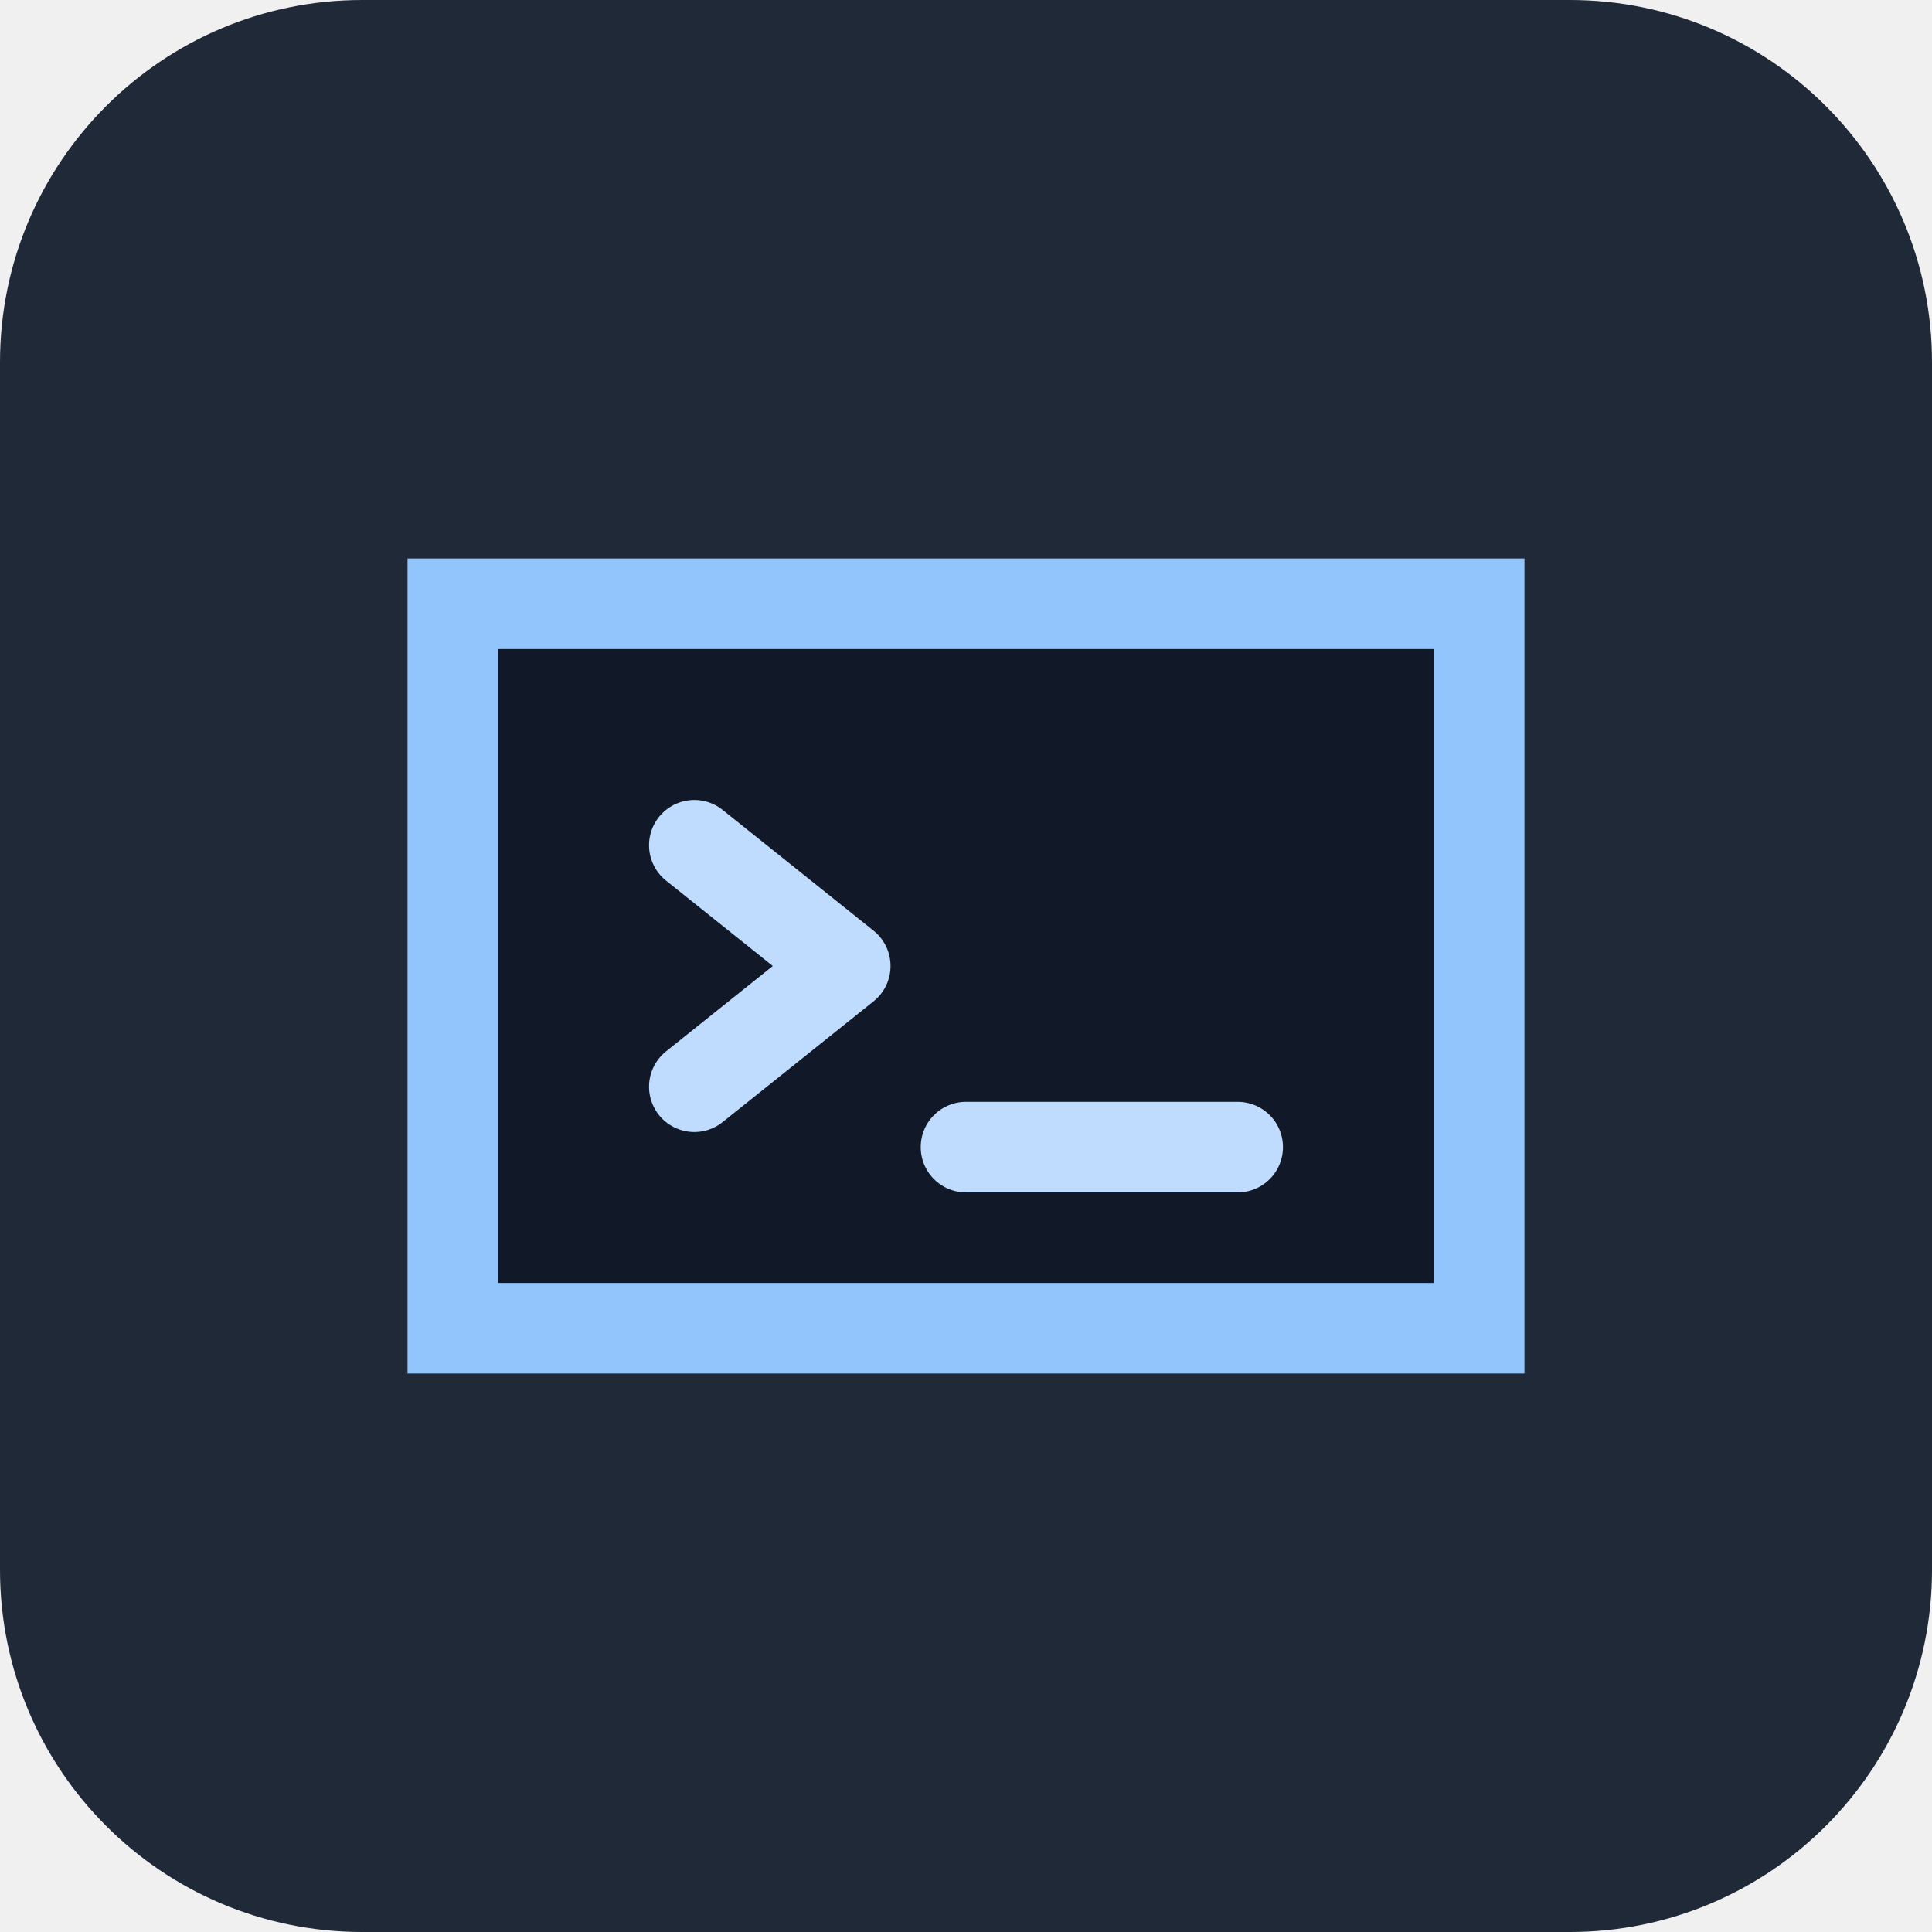
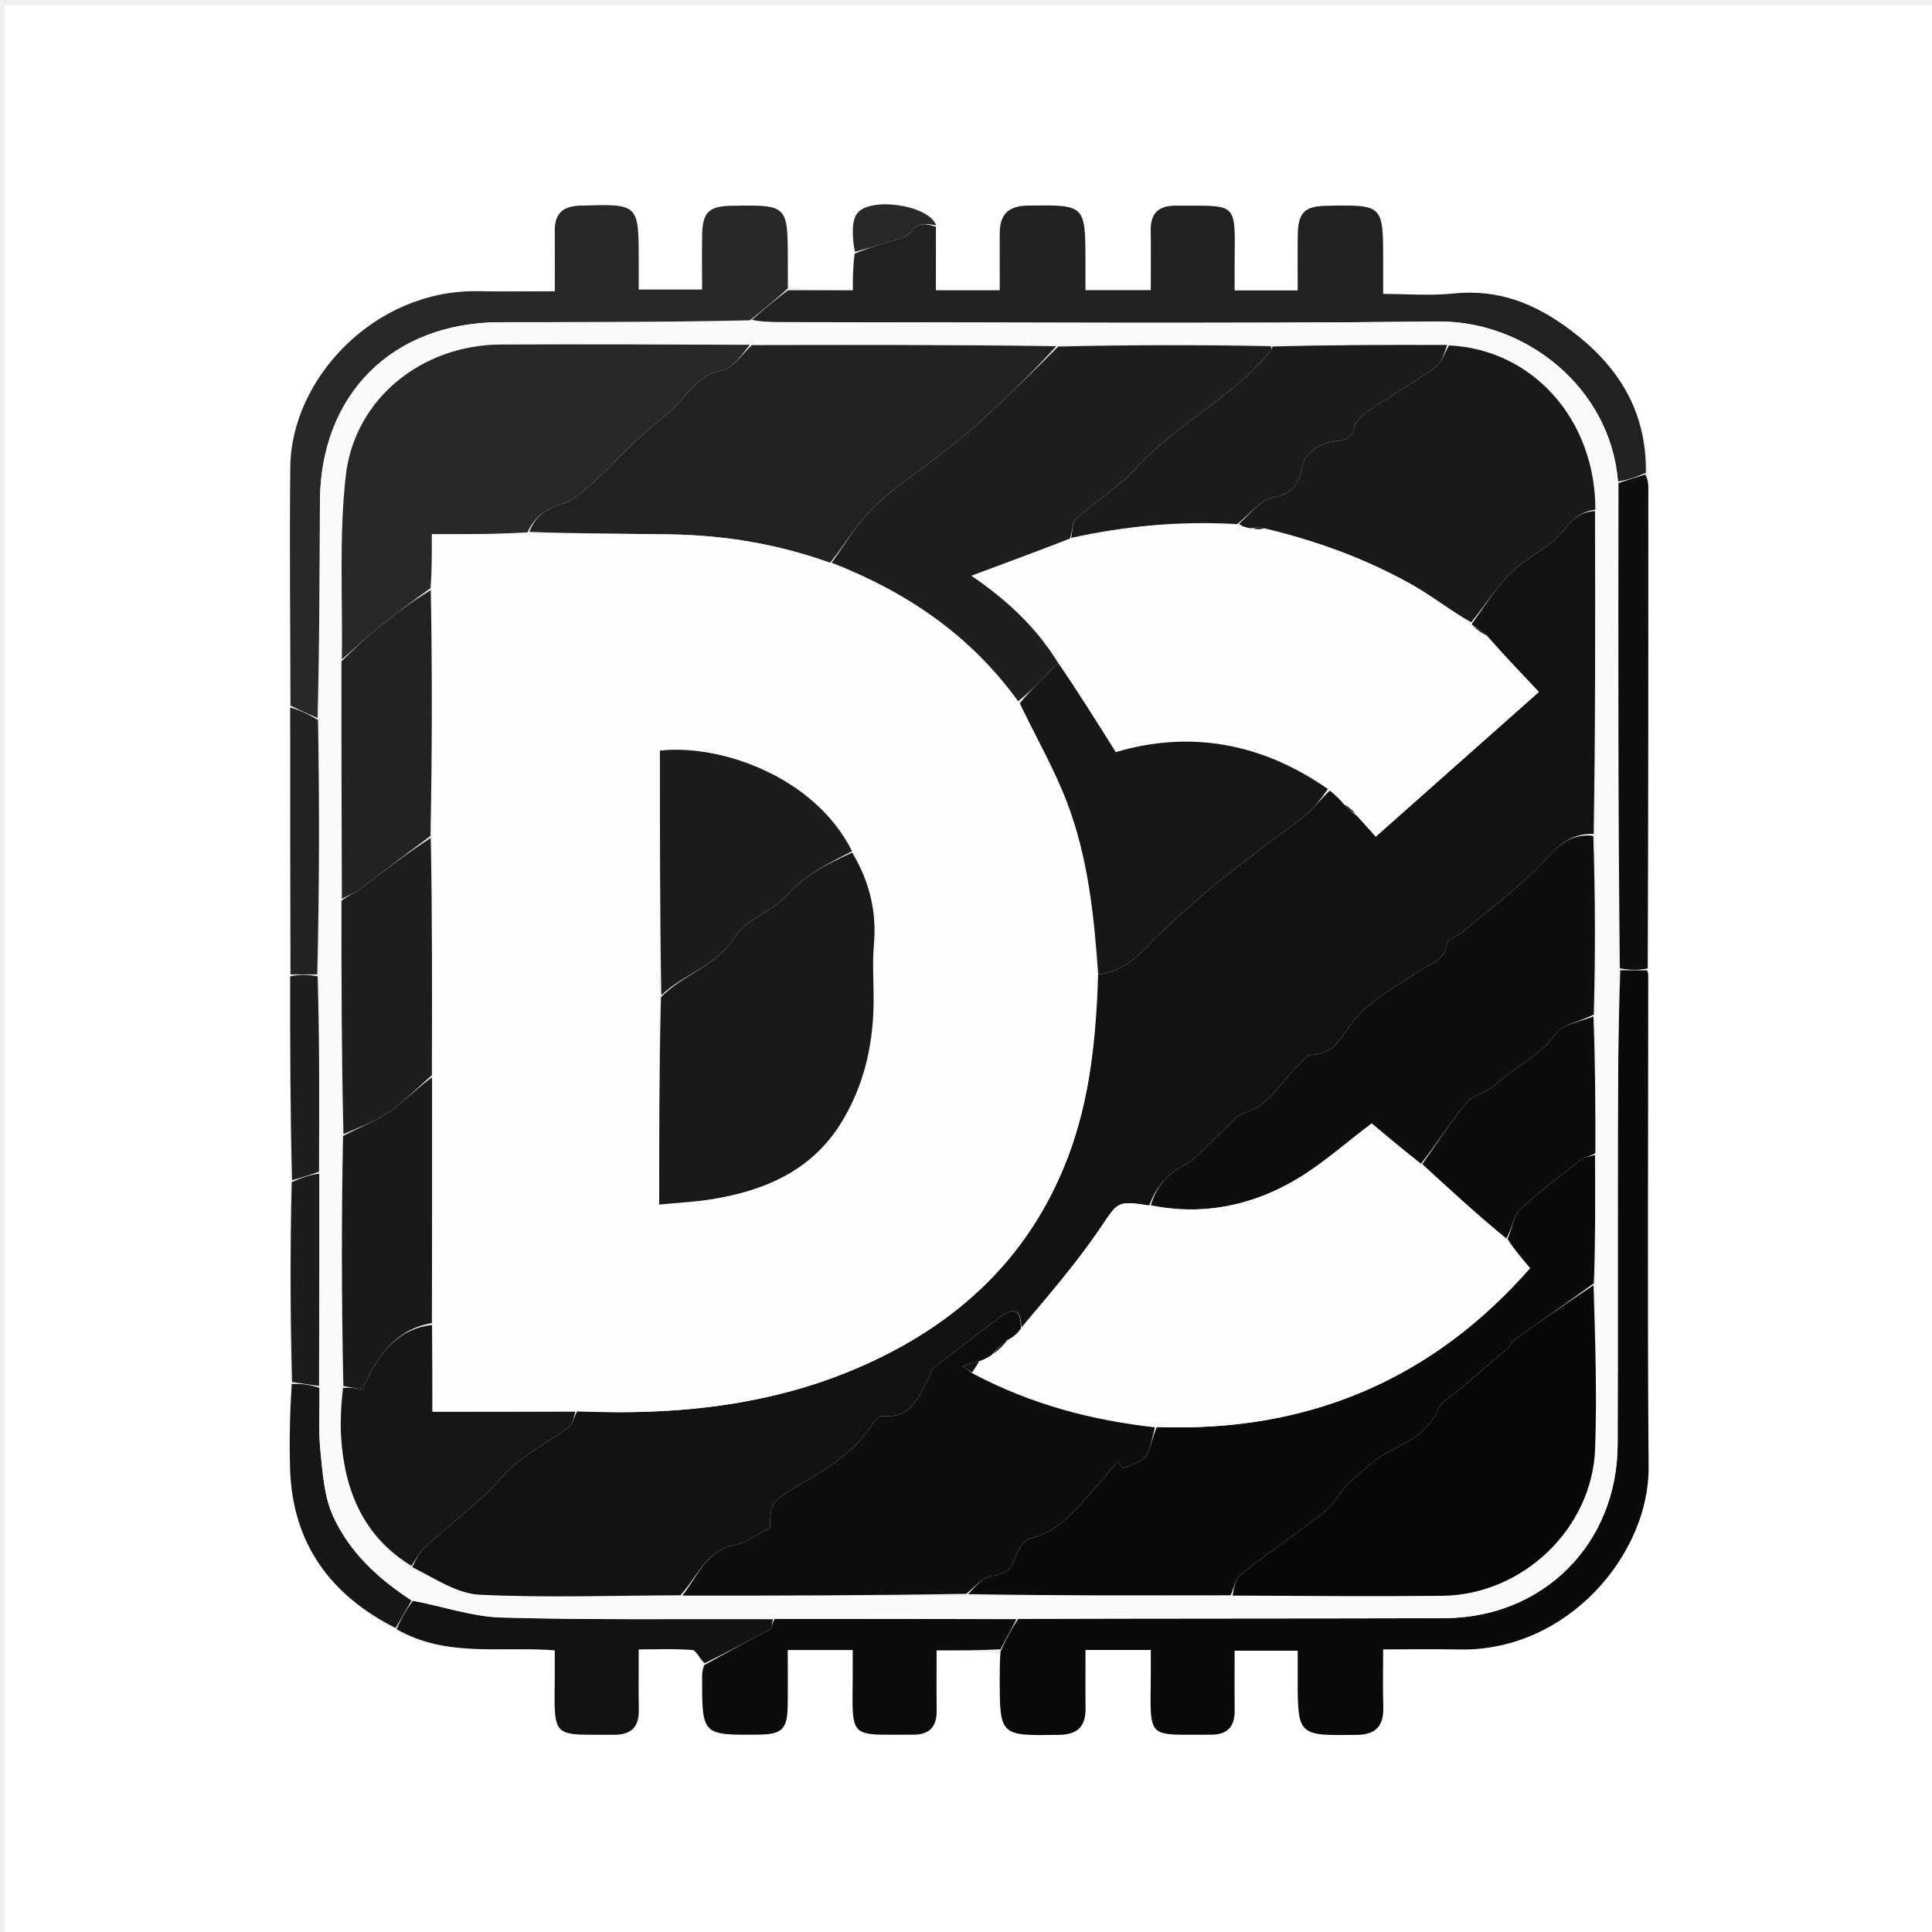
- <svg xmlns="http://www.w3.org/2000/svg" viewBox="0 0 128 128" role="img" aria-label="Desktop Commander">
-   <rect width="128" height="128" rx="24" fill="#1f2937" />
-   <path d="M30 40h68v48H30z" fill="#111827" stroke="#93c5fd" stroke-width="6" />
-   <path d="m46 56 10 8-10 8M64 76h18" fill="none" stroke="#bfdbfe" stroke-linecap="round" stroke-linejoin="round" stroke-width="6" />
+ <svg xmlns="http://www.w3.org/2000/svg" version="1.1" id="Layer_1" x="0px" y="0px" width="100%" viewBox="0 0 460 460" enable-background="new 0 0 460 460" xml:space="preserve">
+   <path fill="#FFFFFF" opacity="1" stroke="none" d=" M461,179  C461,273.308 461,367.116 461,460.962  C307.734,460.962 154.468,460.962 1.101,460.962  C1.101,307.776 1.101,154.551 1.101,1.163  C154.333,1.163 307.667,1.163 461,1.163  C461,60.199 461,119.349 461,179 M69.017,281.929  C69.067,297.621 69.117,313.313 69.019,329.931  C69.026,336.571 68.854,343.216 69.073,349.849  C69.661,367.56 78.719,379.815 94.519,388.459  C106.3,394.727 119.218,391.911 132.088,392.937  C132.088,395.217 132.109,397.339 132.085,399.462  C131.914,414.332 131.498,412.941 146.089,413.04  C150.336,413.069 152.185,411.202 152.098,407.019  C152.003,402.395 152.076,397.767 152.076,392.715  C156.635,392.715 160.773,392.519 164.865,392.866  C165.789,392.944 166.552,394.915 167.196,396.922  C167.189,397.753 167.176,398.585 167.175,399.417  C167.153,413.152 167.153,413.152 180.792,412.998  C186.179,412.937 187.459,411.688 187.543,406.171  C187.61,401.764 187.557,397.356 187.557,392.868  C193.04,392.868 197.804,392.868 203.034,392.868  C203.034,395.154 203.05,397.274 203.031,399.393  C202.897,414.429 202.164,412.943 217.391,413.018  C221.439,413.038 223.073,411.024 223.017,407.149  C222.949,402.375 223.001,397.6 223.001,392.955  C228.4,392.955 233.21,392.955 238.035,393.896  C238.035,395.727 238.035,397.558 238.035,399.389  C238.03,413.383 238.028,413.283 252.15,413.059  C256.647,412.988 258.513,411.008 258.461,406.698  C258.407,402.126 258.449,397.552 258.449,392.849  C263.962,392.849 268.735,392.849 273.997,392.849  C273.997,395.108 274.012,397.228 273.995,399.348  C273.871,414.545 273.06,412.93 288.274,413.021  C292.29,413.045 294.011,411.087 293.965,407.192  C293.91,402.421 293.952,397.649 293.952,393.029  C299.281,393.029 304.011,393.029 308.977,393.029  C308.977,395.325 308.977,397.302 308.977,399.279  C308.976,413.348 308.975,413.235 322.947,413.072  C327.76,413.016 329.484,410.828 329.348,406.316  C329.214,401.901 329.318,397.479 329.318,392.713  C335.763,392.713 341.566,392.609 347.365,392.731  C373.425,393.278 392.693,369.859 392.527,349.337  C392.211,310.223 392.445,271.104 392.437,231.987  C392.437,231.669 392.256,231.351 392.46,230.137  C392.465,192.065 392.471,153.994 392.459,115.923  C392.459,114.942 392.247,113.962 392.372,112.105  C392.014,97.77 385.346,87.188 373.98,78.627  C365.471,72.218 356.694,68.772 345.988,69.89  C340.573,70.455 335.05,69.988 329.321,69.988  C329.321,67.078 329.321,64.591 329.321,62.103  C329.32,48.733 329.32,48.733 315.811,48.995  C310.627,49.096 309.065,50.635 308.992,55.911  C308.931,60.338 308.98,64.767 308.98,69.147  C303.673,69.147 299.051,69.147 293.952,69.147  C293.952,66.847 293.937,64.724 293.954,62.601  C294.073,47.821 294.823,49.037 280.03,48.964  C275.807,48.943 273.908,50.772 273.981,54.96  C274.064,59.714 274,64.47 274,69.091  C268.5,69.091 263.709,69.091 258.437,69.091  C258.437,66.717 258.438,64.584 258.437,62.452  C258.428,48.675 258.429,48.778 244.736,48.948  C240.063,49.007 238.02,51.086 238.035,55.581  C238.048,60.042 238.038,64.503 238.038,69.114  C232.849,69.114 228.12,69.114 222.833,69.114  C222.833,63.929 222.833,58.968 222.958,53.246  C220.958,48.662 206.97,46.827 204.062,50.839  C203.432,51.708 203.15,52.974 203.087,54.078  C202.976,56.046 203.154,58.031 203.058,60.924  C203.058,63.673 203.058,66.422 203.058,69.106  C197.473,69.106 192.535,69.106 187.581,68.159  C187.579,66.159 187.576,64.159 187.574,62.16  C187.565,48.765 187.565,48.765 174.082,48.998  C168.812,49.089 167.274,50.56 167.181,55.849  C167.103,60.281 167.165,64.716 167.165,68.943  C161.752,68.943 157.029,68.943 152.072,68.943  C152.072,66.403 152.073,64.255 152.072,62.107  C152.069,48.469 152.071,48.546 138.167,48.956  C133.98,49.079 132.035,50.868 132.084,55.025  C132.138,59.653 132.096,64.281 132.096,69.347  C125.699,69.347 119.745,69.428 113.795,69.333  C89.056,68.936 69.374,90.276 69.127,111.025  C68.901,130.015 69.134,149.011 69.02,168.931  C69.069,189.955 69.118,210.979 69.019,232.93  C69.068,248.954 69.117,264.978 69.017,281.929 z" />
+   <path fill="#0A0A0A" opacity="1" stroke="none" d=" M392.16,231.033  C392.256,231.351 392.437,231.669 392.437,231.987  C392.445,271.104 392.211,310.223 392.527,349.337  C392.693,369.859 373.425,393.278 347.365,392.731  C341.566,392.609 335.763,392.713 329.318,392.713  C329.318,397.479 329.214,401.901 329.348,406.316  C329.484,410.828 327.76,413.016 322.947,413.072  C308.975,413.235 308.976,413.348 308.977,399.279  C308.977,397.302 308.977,395.325 308.977,393.029  C304.011,393.029 299.281,393.029 293.952,393.029  C293.952,397.649 293.91,402.421 293.965,407.192  C294.011,411.087 292.29,413.045 288.274,413.021  C273.06,412.93 273.871,414.545 273.995,399.348  C274.012,397.228 273.997,395.108 273.997,392.849  C268.735,392.849 263.962,392.849 258.449,392.849  C258.449,397.552 258.407,402.126 258.461,406.698  C258.513,411.008 256.647,412.988 252.15,413.059  C238.028,413.283 238.03,413.383 238.035,399.389  C238.035,397.558 238.035,395.727 238.228,393.159  C239.615,390.123 240.808,387.824 242.462,385.434  C276.552,385.328 310.182,385.371 343.812,385.282  C367.479,385.219 385.08,367.559 385.153,343.862  C385.228,319.555 385.155,295.248 385.193,270.941  C385.214,257.629 385.329,244.317 385.782,231.007  C388.162,231.017 390.161,231.025 392.16,231.033 z" />
+   <path fill="#212121" opacity="1" stroke="none" d=" M222.833,54.007  C222.833,58.968 222.833,63.929 222.833,69.114  C228.12,69.114 232.849,69.114 238.038,69.114  C238.038,64.503 238.048,60.042 238.035,55.581  C238.02,51.086 240.063,49.007 244.736,48.948  C258.429,48.778 258.428,48.675 258.437,62.452  C258.438,64.584 258.437,66.717 258.437,69.091  C263.709,69.091 268.5,69.091 274,69.091  C274,64.47 274.064,59.714 273.981,54.96  C273.908,50.772 275.807,48.943 280.03,48.964  C294.823,49.037 294.073,47.821 293.954,62.601  C293.937,64.724 293.952,66.847 293.952,69.147  C299.051,69.147 303.673,69.147 308.98,69.147  C308.98,64.767 308.931,60.338 308.992,55.911  C309.065,50.635 310.627,49.096 315.811,48.995  C329.32,48.733 329.32,48.733 329.321,62.103  C329.321,64.591 329.321,67.078 329.321,69.988  C335.05,69.988 340.573,70.455 345.988,69.89  C356.694,68.772 365.471,72.218 373.98,78.627  C385.346,87.188 392.014,97.77 391.881,112.55  C389.379,113.67 387.369,114.345 385.227,114.627  C383.456,92.337 363.266,76.333 342.379,76.555  C289.918,77.111 237.447,76.723 184.98,76.701  C182.989,76.7 180.997,76.559 179.021,76.144  C181.89,73.571 184.744,71.339 187.597,69.106  C192.535,69.106 197.473,69.106 203.058,69.106  C203.058,66.422 203.058,63.673 203.5,60.408  C206.079,59.259 208.243,58.702 210.347,57.973  C212.617,57.187 215.591,56.849 216.892,55.223  C218.881,52.735 220.64,53.307 222.833,54.007 z" />
+   <path fill="#282828" opacity="1" stroke="none" d=" M187.589,68.632  C184.744,71.339 181.89,73.571 178.564,76.252  C158.444,76.707 138.797,76.709 119.15,76.723  C93.411,76.742 76.226,93.906 76.173,119.577  C76.138,136.718 76.031,153.86 75.61,170.963  C73.231,169.952 71.198,168.978 69.165,168.005  C69.134,149.011 68.901,130.015 69.127,111.025  C69.374,90.276 89.056,68.936 113.795,69.333  C119.745,69.428 125.699,69.347 132.096,69.347  C132.096,64.281 132.138,59.653 132.084,55.025  C132.035,50.868 133.98,49.079 138.167,48.956  C152.071,48.546 152.069,48.469 152.072,62.107  C152.073,64.255 152.072,66.403 152.072,68.943  C157.029,68.943 161.752,68.943 167.165,68.943  C167.165,64.716 167.103,60.281 167.181,55.849  C167.274,50.56 168.812,49.089 174.082,48.998  C187.565,48.765 187.565,48.765 187.574,62.16  C187.576,64.159 187.579,66.159 187.589,68.632 z" />
+   <path fill="#0C0C0C" opacity="1" stroke="none" d=" M242.002,385.525  C240.808,387.824 239.615,390.123 238.221,392.688  C233.21,392.955 228.4,392.955 223.001,392.955  C223.001,397.6 222.949,402.375 223.017,407.149  C223.073,411.024 221.439,413.038 217.391,413.018  C202.164,412.943 202.897,414.429 203.031,399.393  C203.05,397.274 203.034,395.154 203.034,392.868  C197.804,392.868 193.04,392.868 187.557,392.868  C187.557,397.356 187.61,401.764 187.543,406.171  C187.459,411.688 186.179,412.937 180.792,412.998  C167.153,413.152 167.153,413.152 167.175,399.417  C167.176,398.585 167.189,397.753 167.672,396.469  C173.252,393.309 178.38,390.645 183.421,387.825  C183.896,387.56 183.823,386.315 184.465,385.436  C203.951,385.406 222.976,385.466 242.002,385.525 z" />
+   <path fill="#121212" opacity="1" stroke="none" d=" M184.005,385.525  C183.823,386.315 183.896,387.56 183.421,387.825  C178.38,390.645 173.252,393.309 167.768,396.015  C166.552,394.915 165.789,392.944 164.865,392.866  C160.773,392.519 156.635,392.715 152.076,392.715  C152.076,397.767 152.003,402.395 152.098,407.019  C152.185,411.202 150.336,413.069 146.089,413.04  C131.498,412.941 131.914,414.332 132.085,399.462  C132.109,397.339 132.088,395.217 132.088,392.937  C119.218,391.911 106.3,394.727 94.428,387.893  C95.551,385.25 96.763,383.172 98.343,381.125  C105.654,382.543 112.57,384.938 119.546,385.128  C141.02,385.713 162.517,385.455 184.005,385.525 z" />
+   <path fill="#0E0E0E" opacity="1" stroke="none" d=" M385.359,115.021  C387.369,114.345 389.379,113.67 391.762,112.988  C392.247,113.962 392.459,114.942 392.459,115.923  C392.471,153.994 392.465,192.065 392.31,230.585  C390.161,231.025 388.162,231.017 385.682,230.548  C385.254,191.731 385.307,153.376 385.359,115.021 z" />
+   <path fill="#171717" opacity="1" stroke="none" d=" M97.976,381.094  C96.763,383.172 95.551,385.25 94.186,387.624  C78.719,379.815 69.661,367.56 69.073,349.849  C68.854,343.216 69.026,336.571 69.469,329.52  C71.93,329.406 73.942,329.704 76.052,330.461  C76.159,335.726 75.794,340.57 76.28,345.326  C76.823,350.641 77.166,356.321 79.331,361.048  C83.238,369.58 90.087,375.96 97.976,381.094 z" />
+   <path fill="#222222" opacity="1" stroke="none" d=" M69.093,168.468  C71.198,168.978 73.231,169.952 75.706,171.424  C76.083,191.948 76.018,211.975 75.529,232.001  C73.125,232.001 71.146,232.002 69.167,232.003  C69.118,210.979 69.069,189.955 69.093,168.468 z" />
+   <path fill="#1C1C1C" opacity="1" stroke="none" d=" M75.954,330.001  C73.942,329.704 71.93,329.406 69.543,329.057  C69.117,313.313 69.067,297.621 69.462,281.464  C71.924,280.333 73.94,279.667 76.054,279.46  C76.087,296.614 76.02,313.307 75.954,330.001 z" />
+   <path fill="#1E1E1E" opacity="1" stroke="none" d=" M75.956,279.001  C73.94,279.667 71.924,280.333 69.537,281.001  C69.117,264.978 69.068,248.954 69.093,232.466  C71.146,232.002 73.125,232.001 75.626,232.461  C76.084,248.281 76.02,263.641 75.956,279.001 z" />
+   <path fill="#282828" opacity="1" stroke="none" d=" M222.896,53.626  C220.64,53.307 218.881,52.735 216.892,55.223  C215.591,56.849 212.617,57.187 210.347,57.973  C208.243,58.702 206.079,59.259 203.576,59.95  C203.154,58.031 202.976,56.046 203.087,54.078  C203.15,52.974 203.432,51.708 204.062,50.839  C206.97,46.827 220.958,48.662 222.896,53.626 z" />
+   <path fill="#FAFAFA" opacity="1" stroke="none" d=" M76.054,279.46  C76.02,263.641 76.084,248.281 76.051,232.461  C76.018,211.975 76.083,191.948 76.051,171.462  C76.031,153.86 76.138,136.718 76.173,119.577  C76.226,93.906 93.411,76.742 119.15,76.723  C138.797,76.709 158.444,76.707 178.548,76.592  C180.997,76.559 182.989,76.7 184.98,76.701  C237.447,76.723 289.918,77.111 342.379,76.555  C363.266,76.333 383.456,92.337 385.227,114.627  C385.307,153.376 385.254,191.731 385.302,230.546  C385.329,244.317 385.214,257.629 385.193,270.941  C385.155,295.248 385.228,319.555 385.153,343.862  C385.08,367.559 367.479,385.219 343.812,385.282  C310.182,385.371 276.552,385.328 242.462,385.434  C222.976,385.466 203.951,385.406 184.465,385.436  C162.517,385.455 141.02,385.713 119.546,385.128  C112.57,384.938 105.654,382.543 98.343,381.125  C90.087,375.96 83.238,369.58 79.331,361.048  C77.166,356.321 76.823,350.641 76.28,345.326  C75.794,340.57 76.159,335.726 76.052,330.461  C76.02,313.307 76.087,296.614 76.054,279.46 M81.214,270.933  C81.277,290.626 81.339,310.318 81.211,330.919  C81.205,334.72 80.987,338.535 81.232,342.32  C82.063,355.133 86.691,365.966 98.291,373.765  C103.598,375.839 108.832,379.443 114.226,379.698  C130.118,380.452 146.073,379.88 162.93,379.973  C185.288,379.924 207.646,379.875 230.931,379.973  C251.621,379.924 272.312,379.875 293.928,379.975  C310.379,379.98 326.83,380.112 343.279,379.957  C362.509,379.776 379.121,364.001 379.794,344.866  C380.249,331.927 379.802,318.957 379.926,305.078  C379.87,295.053 379.815,285.029 379.926,274.079  C379.87,263.387 379.815,252.694 379.925,241.077  C379.869,227.052 379.814,213.028 379.926,198.079  C379.87,172.611 379.814,147.143 379.928,120.975  C379.855,99.808 364.858,83.175 344.083,82.047  C330.39,82.09 316.696,82.132 302.075,82.023  C285.384,82.074 268.693,82.124 251.075,82.024  C227.052,82.074 203.03,82.123 178.08,82.019  C158.459,82.016 138.837,81.949 119.216,82.03  C100.56,82.107 84.435,94.852 82.336,113.236  C80.689,127.673 81.614,142.404 81.212,157.925  C81.275,176.617 81.337,195.309 81.212,214.921  C81.275,233.286 81.339,251.65 81.214,270.933 z" />
+   <path fill="#121212" opacity="1" stroke="none" d=" M379.758,121.674  C379.814,147.143 379.87,172.611 379.435,198.542  C373.685,198.424 370.89,201.483 367.501,205.142  C361.84,211.255 354.952,216.235 348.545,221.649  C347.182,222.799 344.562,223.639 344.423,224.842  C343.973,228.719 340.855,229.201 338.478,230.827  C333.049,234.541 326.825,237.668 322.713,242.542  C319.572,246.265 318.125,250.997 312.195,251.171  C311.274,251.198 310.329,252.416 309.499,253.194  C305.227,257.198 302.617,262.951 296.384,264.94  C294.505,265.54 293.039,267.516 291.454,268.94  C288.148,271.909 285.298,275.698 281.501,277.725  C277.394,279.916 275.26,282.875 273.59,287.026  C265.701,285.804 266.234,286.168 261.662,292.861  C256.032,301.104 249.401,308.662 243.148,316.1  C243.228,311.748 241.291,311.316 238.552,313.305  C233.131,317.242 227.836,321.354 222.566,325.493  C221.852,326.054 221.586,327.184 221.112,328.051  C218.703,332.451 217.087,337.73 210.373,337.171  C209.599,337.107 208.416,337.944 207.96,338.691  C203.611,345.825 196.723,349.791 189.805,353.88  C183.364,357.687 183.495,357.908 183.319,363.815  C180.339,365.298 177.797,367.271 174.975,367.829  C168.009,369.206 166.003,375.505 162.003,379.826  C146.073,379.88 130.118,380.452 114.226,379.698  C108.832,379.443 103.598,375.839 98.157,373.119  C99.118,371.046 100.026,369.412 101.341,368.231  C106.005,364.041 110.885,360.09 115.53,355.879  C118.198,353.459 120.318,350.388 123.137,348.19  C127.114,345.088 131.586,342.627 135.665,339.643  C136.517,339.02 136.577,337.315 137.463,336.021  C163.762,337.139 188.787,334.109 212.117,321.943  C231.892,311.63 246.279,296.511 254.264,275.495  C259.596,261.459 260.99,246.84 261.482,231.995  C267.208,231.433 270.65,227.945 274.185,224.35  C278.249,220.217 282.565,216.309 286.987,212.557  C291.532,208.702 296.314,205.122 301.038,201.48  C304.385,198.901 307.925,196.558 311.152,193.841  C313.097,192.202 314.609,190.048 316.642,188.241  C317.963,189.291 318.956,190.228 319.966,191.511  C320.913,192.574 321.842,193.291 323.039,194.222  C324.696,195.991 326.085,197.545 327.561,199.197  C340.638,187.596 353.399,176.275 366.395,164.746  C362.103,160.21 358.06,155.937 354.008,151.294  C352.846,150.226 351.693,149.528 350.506,148.815  C350.472,148.8 350.419,148.749 350.558,148.35  C353.74,143.996 356.391,139.637 359.933,136.194  C363.753,132.481 369.268,130.283 372.405,126.173  C374.615,123.277 376.507,121.906 379.758,121.674 z" />
+   <path fill="#0A0A0A" opacity="1" stroke="none" d=" M379.759,275.004  C379.815,285.029 379.87,295.053 379.49,305.547  C372.848,310.368 366.629,314.702 360.458,319.101  C359.82,319.556 359.569,320.525 358.961,321.051  C355.067,324.424 351.113,327.728 347.202,331.081  C345.516,332.526 343.147,333.725 342.371,335.573  C340.242,340.649 336.178,342.848 331.601,345.145  C327.774,347.065 324.455,350.13 321.205,353.019  C319.337,354.681 318.296,357.263 316.451,358.962  C313.821,361.384 310.813,363.399 307.935,365.546  C303.742,368.673 299.389,371.606 295.389,374.962  C294.124,376.024 293.772,378.174 293.002,379.826  C272.312,379.875 251.621,379.924 230.514,379.55  C232.147,377.752 234.079,375.512 236.276,375.213  C239.22,374.811 240.631,373.91 241.578,371.121  C242.206,369.272 243.655,366.676 245.17,366.334  C251.07,365.002 254.758,360.976 258.476,356.854  C261.102,353.942 263.598,350.914 266.152,347.937  C266.546,348.502 266.941,349.066 267.335,349.63  C269.177,348.736 271.655,348.297 272.702,346.834  C274.063,344.934 274.285,342.219 275.456,339.759  C311.754,341.142 341.291,328.171 364.291,301.948  C362.206,299.463 360.409,297.321 358.94,294.958  C360.107,292.463 360.322,289.526 361.902,288.036  C366.489,283.711 371.588,279.921 376.577,276.038  C377.404,275.393 378.687,275.334 379.759,275.004 z" />
+   <path fill="#212121" opacity="1" stroke="none" d=" M179.007,82.173  C203.03,82.123 227.052,82.074 251.493,82.439  C245.87,88.599 239.892,94.415 233.758,100.061  C230.667,102.906 227.338,105.501 224.035,108.106  C218.675,112.333 212.846,116.061 207.976,120.784  C204.066,124.575 201.284,129.529 197.619,133.986  C185.16,129.541 172.639,127.458 159.807,127.244  C148.54,127.055 137.27,127.064 126.038,126.633  C127.558,122.543 130.53,120.996 134.24,119.823  C136.688,119.049 138.861,117.039 140.844,115.236  C144.557,111.861 147.98,108.169 151.643,104.737  C153.972,102.553 156.495,100.573 158.97,98.549  C163.254,95.045 165.555,89.367 172.064,88.148  C174.66,87.662 176.709,84.252 179.007,82.173 z" />
+   <path fill="#282828" opacity="1" stroke="none" d=" M178.544,82.096  C176.709,84.252 174.66,87.662 172.064,88.148  C165.555,89.367 163.254,95.045 158.97,98.549  C156.495,100.573 153.972,102.553 151.643,104.737  C147.98,108.169 144.557,111.861 140.844,115.236  C138.861,117.039 136.688,119.049 134.24,119.823  C130.53,120.996 127.558,122.543 125.581,126.743  C117.859,127.207 110.633,127.207 102.833,127.207  C102.833,131.821 102.833,135.913 102.488,140.047  C98.191,143.135 94.18,146.108 90.306,149.249  C87.249,151.727 84.36,154.412 81.396,157.005  C81.614,142.404 80.689,127.673 82.336,113.236  C84.435,94.852 100.56,82.107 119.216,82.03  C138.837,81.949 158.459,82.016 178.544,82.096 z" />
+   <path fill="#0E0E0E" opacity="1" stroke="none" d=" M274.997,339.855  C274.285,342.219 274.063,344.934 272.702,346.834  C271.655,348.297 269.177,348.736 267.335,349.63  C266.941,349.066 266.546,348.502 266.152,347.937  C263.598,350.914 261.102,353.942 258.476,356.854  C254.758,360.976 251.07,365.002 245.17,366.334  C243.655,366.676 242.206,369.272 241.578,371.121  C240.631,373.91 239.22,374.811 236.276,375.213  C234.079,375.512 232.147,377.752 230.051,379.477  C207.646,379.875 185.288,379.924 162.466,379.9  C166.003,375.505 168.009,369.206 174.975,367.829  C177.797,367.271 180.339,365.298 183.319,363.815  C183.495,357.908 183.364,357.687 189.805,353.88  C196.723,349.791 203.611,345.825 207.96,338.691  C208.416,337.944 209.599,337.107 210.373,337.171  C217.087,337.73 218.703,332.451 221.112,328.051  C221.586,327.184 221.852,326.054 222.566,325.493  C227.836,321.354 233.131,317.242 238.552,313.305  C241.291,311.316 243.228,311.748 243.026,316.362  C242.048,317.722 241.139,318.406 239.827,319.068  C238.339,320.199 237.255,321.352 235.997,322.712  C235.035,323.331 234.246,323.744 233.051,324.116  C231.503,324.461 230.362,324.847 229.22,325.233  C229.993,325.858 230.766,326.483 231.901,327.192  C245.64,334.418 260.015,338.165 274.997,339.855 z" />
+   <path fill="#0E0E0E" opacity="1" stroke="none" d=" M274.001,286.962  C275.26,282.875 277.394,279.916 281.501,277.725  C285.298,275.698 288.148,271.909 291.454,268.94  C293.039,267.516 294.505,265.54 296.384,264.94  C302.617,262.951 305.227,257.198 309.499,253.194  C310.329,252.416 311.274,251.198 312.195,251.171  C318.125,250.997 319.572,246.265 322.713,242.542  C326.825,237.668 333.049,234.541 338.478,230.827  C340.855,229.201 343.973,228.719 344.423,224.842  C344.562,223.639 347.182,222.799 348.545,221.649  C354.952,216.235 361.84,211.255 367.501,205.142  C370.89,201.483 373.685,198.424 379.351,199.004  C379.814,213.028 379.869,227.052 379.466,241.549  C376.07,243.335 372.027,243.861 370.416,246.121  C366.601,251.471 360.689,253.946 356.156,258.208  C354.221,260.027 350.913,260.517 349.264,262.481  C345.39,267.095 342.139,272.233 338.312,277.095  C333.959,273.662 329.929,270.293 326.583,267.495  C320.453,272.116 314.999,277.018 308.821,280.707  C298.136,287.088 286.437,289.5 274.001,286.962 z" />
+   <path fill="#1E1E1E" opacity="1" stroke="none" d=" M198.001,133.966  C201.284,129.529 204.066,124.575 207.976,120.784  C212.846,116.061 218.675,112.333 224.035,108.106  C227.338,105.501 230.667,102.906 233.758,100.061  C239.892,94.415 245.87,88.599 251.957,82.514  C268.693,82.124 285.384,82.074 302.496,82.433  C302.867,83.002 302.86,83.195 302.763,83.314  C293.638,94.576 280.136,100.804 270.457,111.523  C266.347,116.075 260.853,119.354 256.245,123.497  C255.259,124.384 255.385,126.507 254.707,128.284  C246.889,131.304 239.363,134.102 231.327,137.089  C240.316,143.185 247.016,149.84 251.99,157.924  C250.443,159.253 249.3,160.547 248.09,161.777  C246.32,163.576 244.503,165.329 242.415,166.951  C230.953,151.102 215.703,140.887 198.001,133.966 z" />
+   <path fill="#070707" opacity="1" stroke="none" d=" M293.465,379.901  C293.772,378.174 294.124,376.024 295.389,374.962  C299.389,371.606 303.742,368.673 307.935,365.546  C310.813,363.399 313.821,361.384 316.451,358.962  C318.296,357.263 319.337,354.681 321.205,353.019  C324.455,350.13 327.774,347.065 331.601,345.145  C336.178,342.848 340.242,340.649 342.371,335.573  C343.147,333.725 345.516,332.526 347.202,331.081  C351.113,327.728 355.067,324.424 358.961,321.051  C359.569,320.525 359.82,319.556 360.458,319.101  C366.629,314.702 372.848,310.368 379.406,306.009  C379.802,318.957 380.249,331.927 379.794,344.866  C379.121,364.001 362.509,379.776 343.279,379.957  C326.83,380.112 310.379,379.98 293.465,379.901 z" />
+   <path fill="#191919" opacity="1" stroke="none" d=" M379.843,121.324  C376.507,121.906 374.615,123.277 372.405,126.173  C369.268,130.283 363.753,132.481 359.933,136.194  C356.391,139.637 353.74,143.996 350.269,148.169  C345.202,145.252 340.757,141.77 335.886,139.054  C324.95,132.957 313.273,128.675 300.96,125.756  C299.947,125.526 298.972,125.626 297.687,125.78  C296.583,125.59 295.79,125.345 295.007,124.714  C297.733,122.26 300.235,118.919 303.214,118.421  C307.677,117.674 309.111,115.329 309.882,111.716  C310.77,107.558 313.89,105.763 317.5,105.134  C319.912,104.714 321.76,104.887 322.454,101.729  C322.817,100.072 324.787,98.509 326.386,97.428  C331.415,94.03 336.742,91.06 341.67,87.528  C343.238,86.403 343.917,84.038 345.004,82.24  C364.858,83.175 379.855,99.808 379.843,121.324 z" />
+   <path fill="#1B1B1B" opacity="1" stroke="none" d=" M344.543,82.144  C343.917,84.038 343.238,86.403 341.67,87.528  C336.742,91.06 331.415,94.03 326.386,97.428  C324.787,98.509 322.817,100.072 322.454,101.729  C321.76,104.887 319.912,104.714 317.5,105.134  C313.89,105.763 310.77,107.558 309.882,111.716  C309.111,115.329 307.677,117.674 303.214,118.421  C300.235,118.919 297.733,122.26 294.543,124.783  C280.885,123.965 267.889,125.272 254.999,128.061  C255.385,126.507 255.259,124.384 256.245,123.497  C260.853,119.354 266.347,116.075 270.457,111.523  C280.136,100.804 293.638,94.576 302.763,83.314  C302.86,83.195 302.867,83.002 302.959,82.509  C316.696,82.132 330.39,82.09 344.543,82.144 z" />
+   <path fill="#161616" opacity="1" stroke="none" d=" M137.002,336.108  C136.577,337.315 136.517,339.02 135.665,339.643  C131.586,342.627 127.114,345.088 123.137,348.19  C120.318,350.388 118.198,353.459 115.53,355.879  C110.885,360.09 106.005,364.041 101.341,368.231  C100.026,369.412 99.118,371.046 97.976,372.829  C86.691,365.966 82.063,355.133 81.232,342.32  C80.987,338.535 81.205,334.72 81.667,330.476  C83.516,330.3 84.91,330.568 86.233,330.823  C90.642,320.92 95.561,316.281 102.905,315.466  C102.979,322.515 102.979,329.102 102.979,336.108  C114.76,336.108 125.881,336.108 137.002,336.108 z" />
+   <path fill="#222222" opacity="1" stroke="none" d=" M81.304,157.465  C84.36,154.412 87.249,151.727 90.306,149.249  C94.18,146.108 98.191,143.135 102.56,140.51  C102.929,160.289 102.88,179.646 102.483,199.047  C96.737,203.247 91.373,207.445 85.92,211.526  C84.559,212.545 82.914,213.186 81.399,214.001  C81.337,195.309 81.275,176.617 81.304,157.465 z" />
+   <path fill="#191919" opacity="1" stroke="none" d=" M102.83,315.002  C95.561,316.281 90.642,320.92 86.233,330.823  C84.91,330.568 83.516,330.3 81.762,330.021  C81.339,310.318 81.277,290.626 81.688,270.474  C85.591,268.36 89.289,267.092 92.381,264.951  C96.131,262.354 99.37,259.02 102.904,256.468  C102.928,276.288 102.879,295.645 102.83,315.002 z" />
+   <path fill="#1E1E1E" opacity="1" stroke="none" d=" M102.83,256.004  C99.37,259.02 96.131,262.354 92.381,264.951  C89.289,267.092 85.591,268.36 81.782,270.015  C81.339,251.65 81.275,233.286 81.306,214.461  C82.914,213.186 84.559,212.545 85.92,211.526  C91.373,207.445 96.737,203.247 102.556,199.511  C102.929,218.622 102.88,237.313 102.83,256.004 z" />
+   <path fill="#0C0C0C" opacity="1" stroke="none" d=" M338.636,277.159  C342.139,272.233 345.39,267.095 349.264,262.481  C350.913,260.517 354.221,260.027 356.156,258.208  C360.689,253.946 366.601,251.471 370.416,246.121  C372.027,243.861 376.07,243.335 379.383,242.011  C379.815,252.694 379.87,263.387 379.843,274.542  C378.687,275.334 377.404,275.393 376.577,276.038  C371.588,279.921 366.489,283.711 361.902,288.036  C360.322,289.526 360.107,292.463 358.629,294.86  C351.538,289.041 345.087,283.1 338.636,277.159 z" />
+   <path fill="#FEFEFE" opacity="1" stroke="none" d=" M102.904,256.468  C102.88,237.313 102.929,218.622 102.905,199.467  C102.88,179.646 102.929,160.289 102.906,140.468  C102.833,135.913 102.833,131.821 102.833,127.207  C110.633,127.207 117.859,127.207 125.543,127.097  C137.27,127.064 148.54,127.055 159.807,127.244  C172.639,127.458 185.16,129.541 197.619,133.986  C215.703,140.887 230.953,151.102 242.514,167.292  C246.661,175.507 250.989,183.012 254.042,191.005  C259.055,204.129 260.508,218.031 261.106,232.003  C260.99,246.84 259.596,261.459 254.264,275.495  C246.279,296.511 231.892,311.63 212.117,321.943  C188.787,334.109 163.762,337.139 137.463,336.021  C125.881,336.108 114.76,336.108 102.979,336.108  C102.979,329.102 102.979,322.515 102.905,315.466  C102.879,295.645 102.928,276.288 102.904,256.468 M156.951,237.925  C156.951,254.152 156.951,270.378 156.951,286.796  C161.409,286.366 165.235,286.184 168.999,285.6  C181.733,283.622 193.081,278.893 200.188,267.474  C205.508,258.927 207.834,249.314 207.99,239.232  C208.064,234.414 207.661,229.564 208.078,224.781  C208.767,216.872 206.929,209.713 202.827,202.32  C193.839,184.653 171.113,177.106 157.12,178.722  C157.12,198.133 157.12,217.567 156.951,237.925 z" />
+   <path fill="#FDFDFD" opacity="1" stroke="none" d=" M254.707,128.284  C267.889,125.272 280.885,123.965 294.533,125.168  C295.79,125.345 296.583,125.59 298.041,125.932  C299.471,126.048 300.235,126.067 300.999,126.086  C313.273,128.675 324.95,132.957 335.886,139.054  C340.757,141.77 345.202,145.252 350.13,148.568  C350.419,148.749 350.472,148.8 350.662,149.05  C351.907,150.088 352.962,150.876 354.017,151.664  C358.06,155.937 362.103,160.21 366.395,164.746  C353.399,176.275 340.638,187.596 327.561,199.197  C326.085,197.545 324.696,195.991 322.973,193.932  C321.743,192.672 320.846,191.918 319.949,191.164  C318.956,190.228 317.963,189.291 316.477,187.975  C300.27,176.774 283.18,173.895 265.659,179.076  C260.954,171.566 256.659,164.713 252.364,157.86  C247.016,149.84 240.316,143.185 231.327,137.089  C239.363,134.102 246.889,131.304 254.707,128.284 z" />
+   <path fill="#FDFDFD" opacity="1" stroke="none" d=" M338.312,277.095  C345.087,283.1 351.538,289.041 358.3,295.08  C360.409,297.321 362.206,299.463 364.291,301.948  C341.291,328.171 311.754,341.142 275.456,339.759  C260.015,338.165 245.64,334.418 231.862,326.817  C232.126,325.625 232.792,324.891 233.457,324.157  C234.246,323.744 235.035,323.331 236.32,322.605  C237.955,321.224 239.093,320.157 240.231,319.09  C241.139,318.406 242.048,317.722 243.079,316.777  C249.401,308.662 256.032,301.104 261.662,292.861  C266.234,286.168 265.701,285.804 273.59,287.026  C286.437,289.5 298.136,287.088 308.821,280.707  C314.999,277.018 320.453,272.116 326.583,267.495  C329.929,270.293 333.959,273.662 338.312,277.095 z" />
+   <path fill="#171717" opacity="1" stroke="none" d=" M251.99,157.924  C256.659,164.713 260.954,171.566 265.659,179.076  C283.18,173.895 300.27,176.774 316.15,187.861  C314.609,190.048 313.097,192.202 311.152,193.841  C307.925,196.558 304.385,198.901 301.038,201.48  C296.314,205.122 291.532,208.702 286.987,212.557  C282.565,216.309 278.249,220.217 274.185,224.35  C270.65,227.945 267.208,231.433 261.482,231.995  C260.508,218.031 259.055,204.129 254.042,191.005  C250.989,183.012 246.661,175.507 242.806,167.442  C244.503,165.329 246.32,163.576 248.09,161.777  C249.3,160.547 250.443,159.253 251.99,157.924 z" />
+   <path fill="#191919" opacity="1" stroke="none" d=" M354.008,151.294  C352.962,150.876 351.907,150.088 350.696,149.066  C351.693,149.528 352.846,150.226 354.008,151.294 z" />
+   <path fill="#171717" opacity="1" stroke="none" d=" M319.966,191.511  C320.846,191.918 321.743,192.672 322.706,193.717  C321.842,193.291 320.913,192.574 319.966,191.511 z" />
+   <path fill="#121212" opacity="1" stroke="none" d=" M233.051,324.116  C232.792,324.891 232.126,325.625 231.499,326.733  C230.766,326.483 229.993,325.858 229.22,325.233  C230.362,324.847 231.503,324.461 233.051,324.116 z" />
+   <path fill="#121212" opacity="1" stroke="none" d=" M239.827,319.068  C239.093,320.157 237.955,321.224 236.494,322.398  C237.255,321.352 238.339,320.199 239.827,319.068 z" />
+   <path fill="#1B1B1B" opacity="1" stroke="none" d=" M300.96,125.756  C300.235,126.067 299.471,126.048 298.352,125.877  C298.972,125.626 299.947,125.526 300.96,125.756 z" />
+   <path fill="#191919" opacity="1" stroke="none" d=" M202.895,203.002  C206.929,209.713 208.767,216.872 208.078,224.781  C207.661,229.564 208.064,234.414 207.99,239.232  C207.834,249.314 205.508,258.927 200.188,267.474  C193.081,278.893 181.733,283.622 168.999,285.6  C165.235,286.184 161.409,286.366 156.951,286.796  C156.951,270.378 156.951,254.152 157.375,237.423  C162.96,231.72 170.635,230.037 174.935,223.134  C177.608,218.842 183.934,216.997 187.486,213.037  C191.853,208.168 197.276,205.592 202.895,203.002 z" />
+   <path fill="#1C1C1C" opacity="1" stroke="none" d=" M202.861,202.661  C197.276,205.592 191.853,208.168 187.486,213.037  C183.934,216.997 177.608,218.842 174.935,223.134  C170.635,230.037 162.96,231.72 157.46,236.961  C157.12,217.567 157.12,198.133 157.12,178.722  C171.113,177.106 193.839,184.653 202.861,202.661 z" />
</svg>
